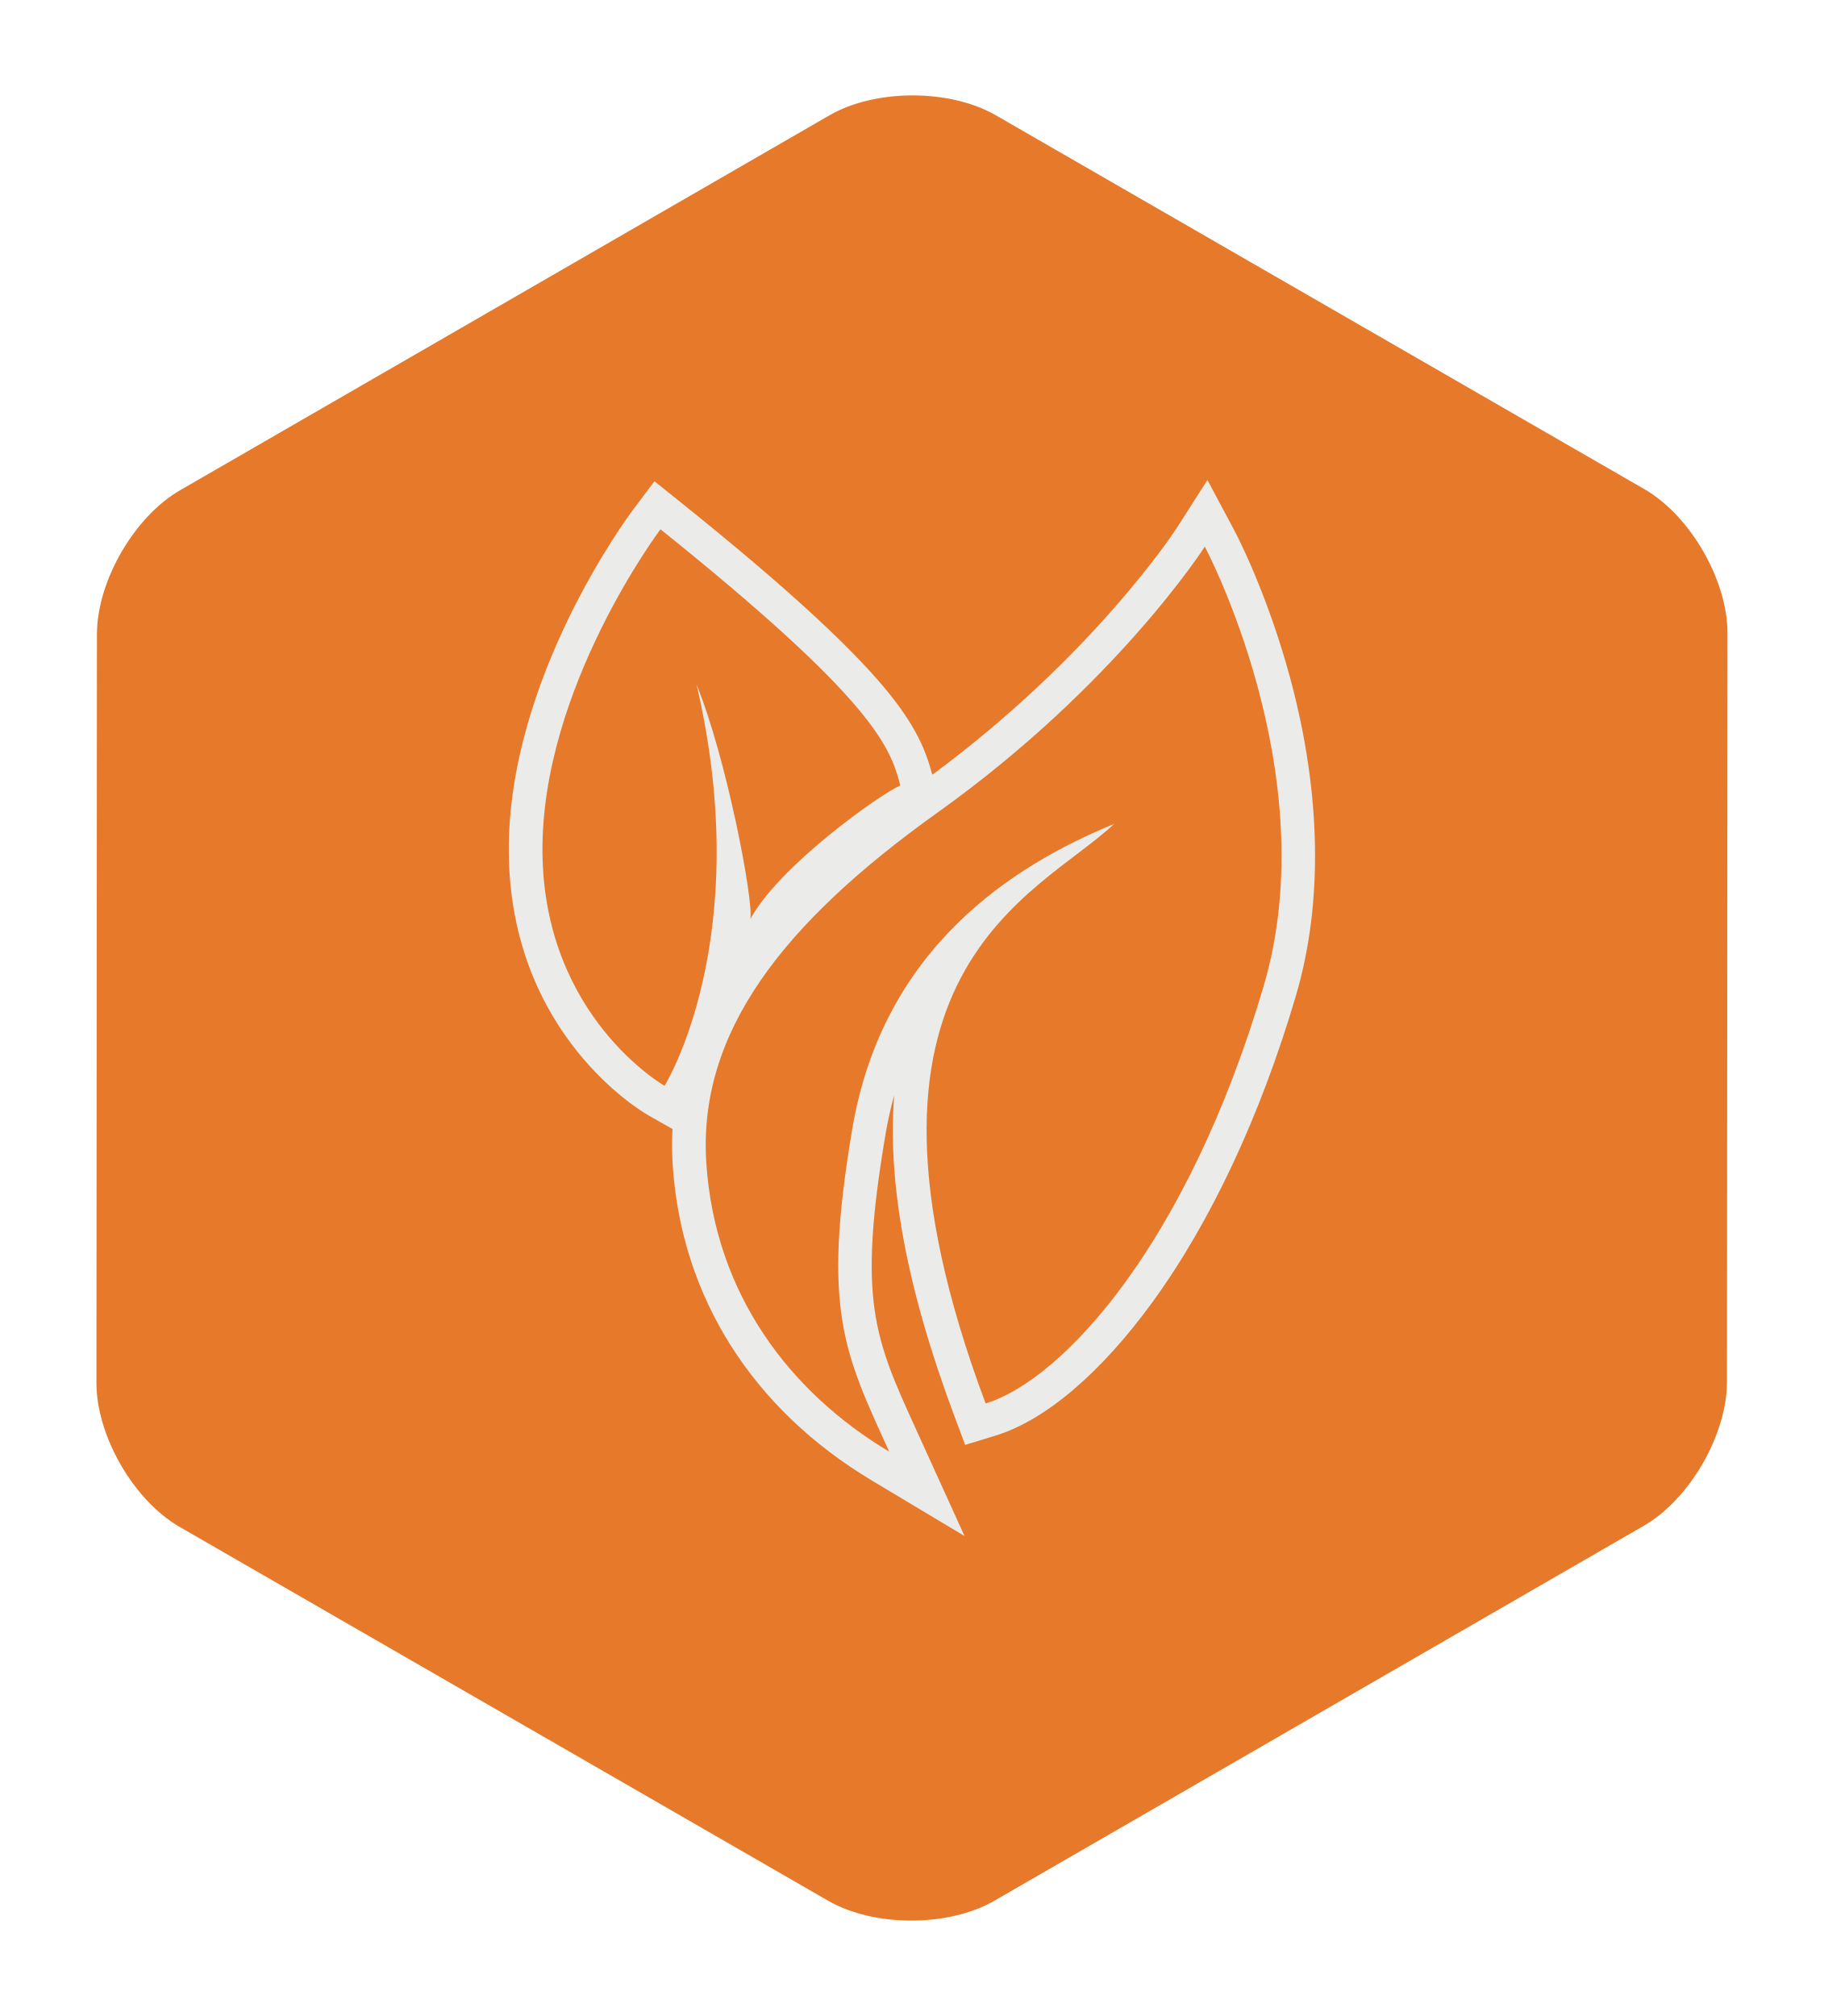
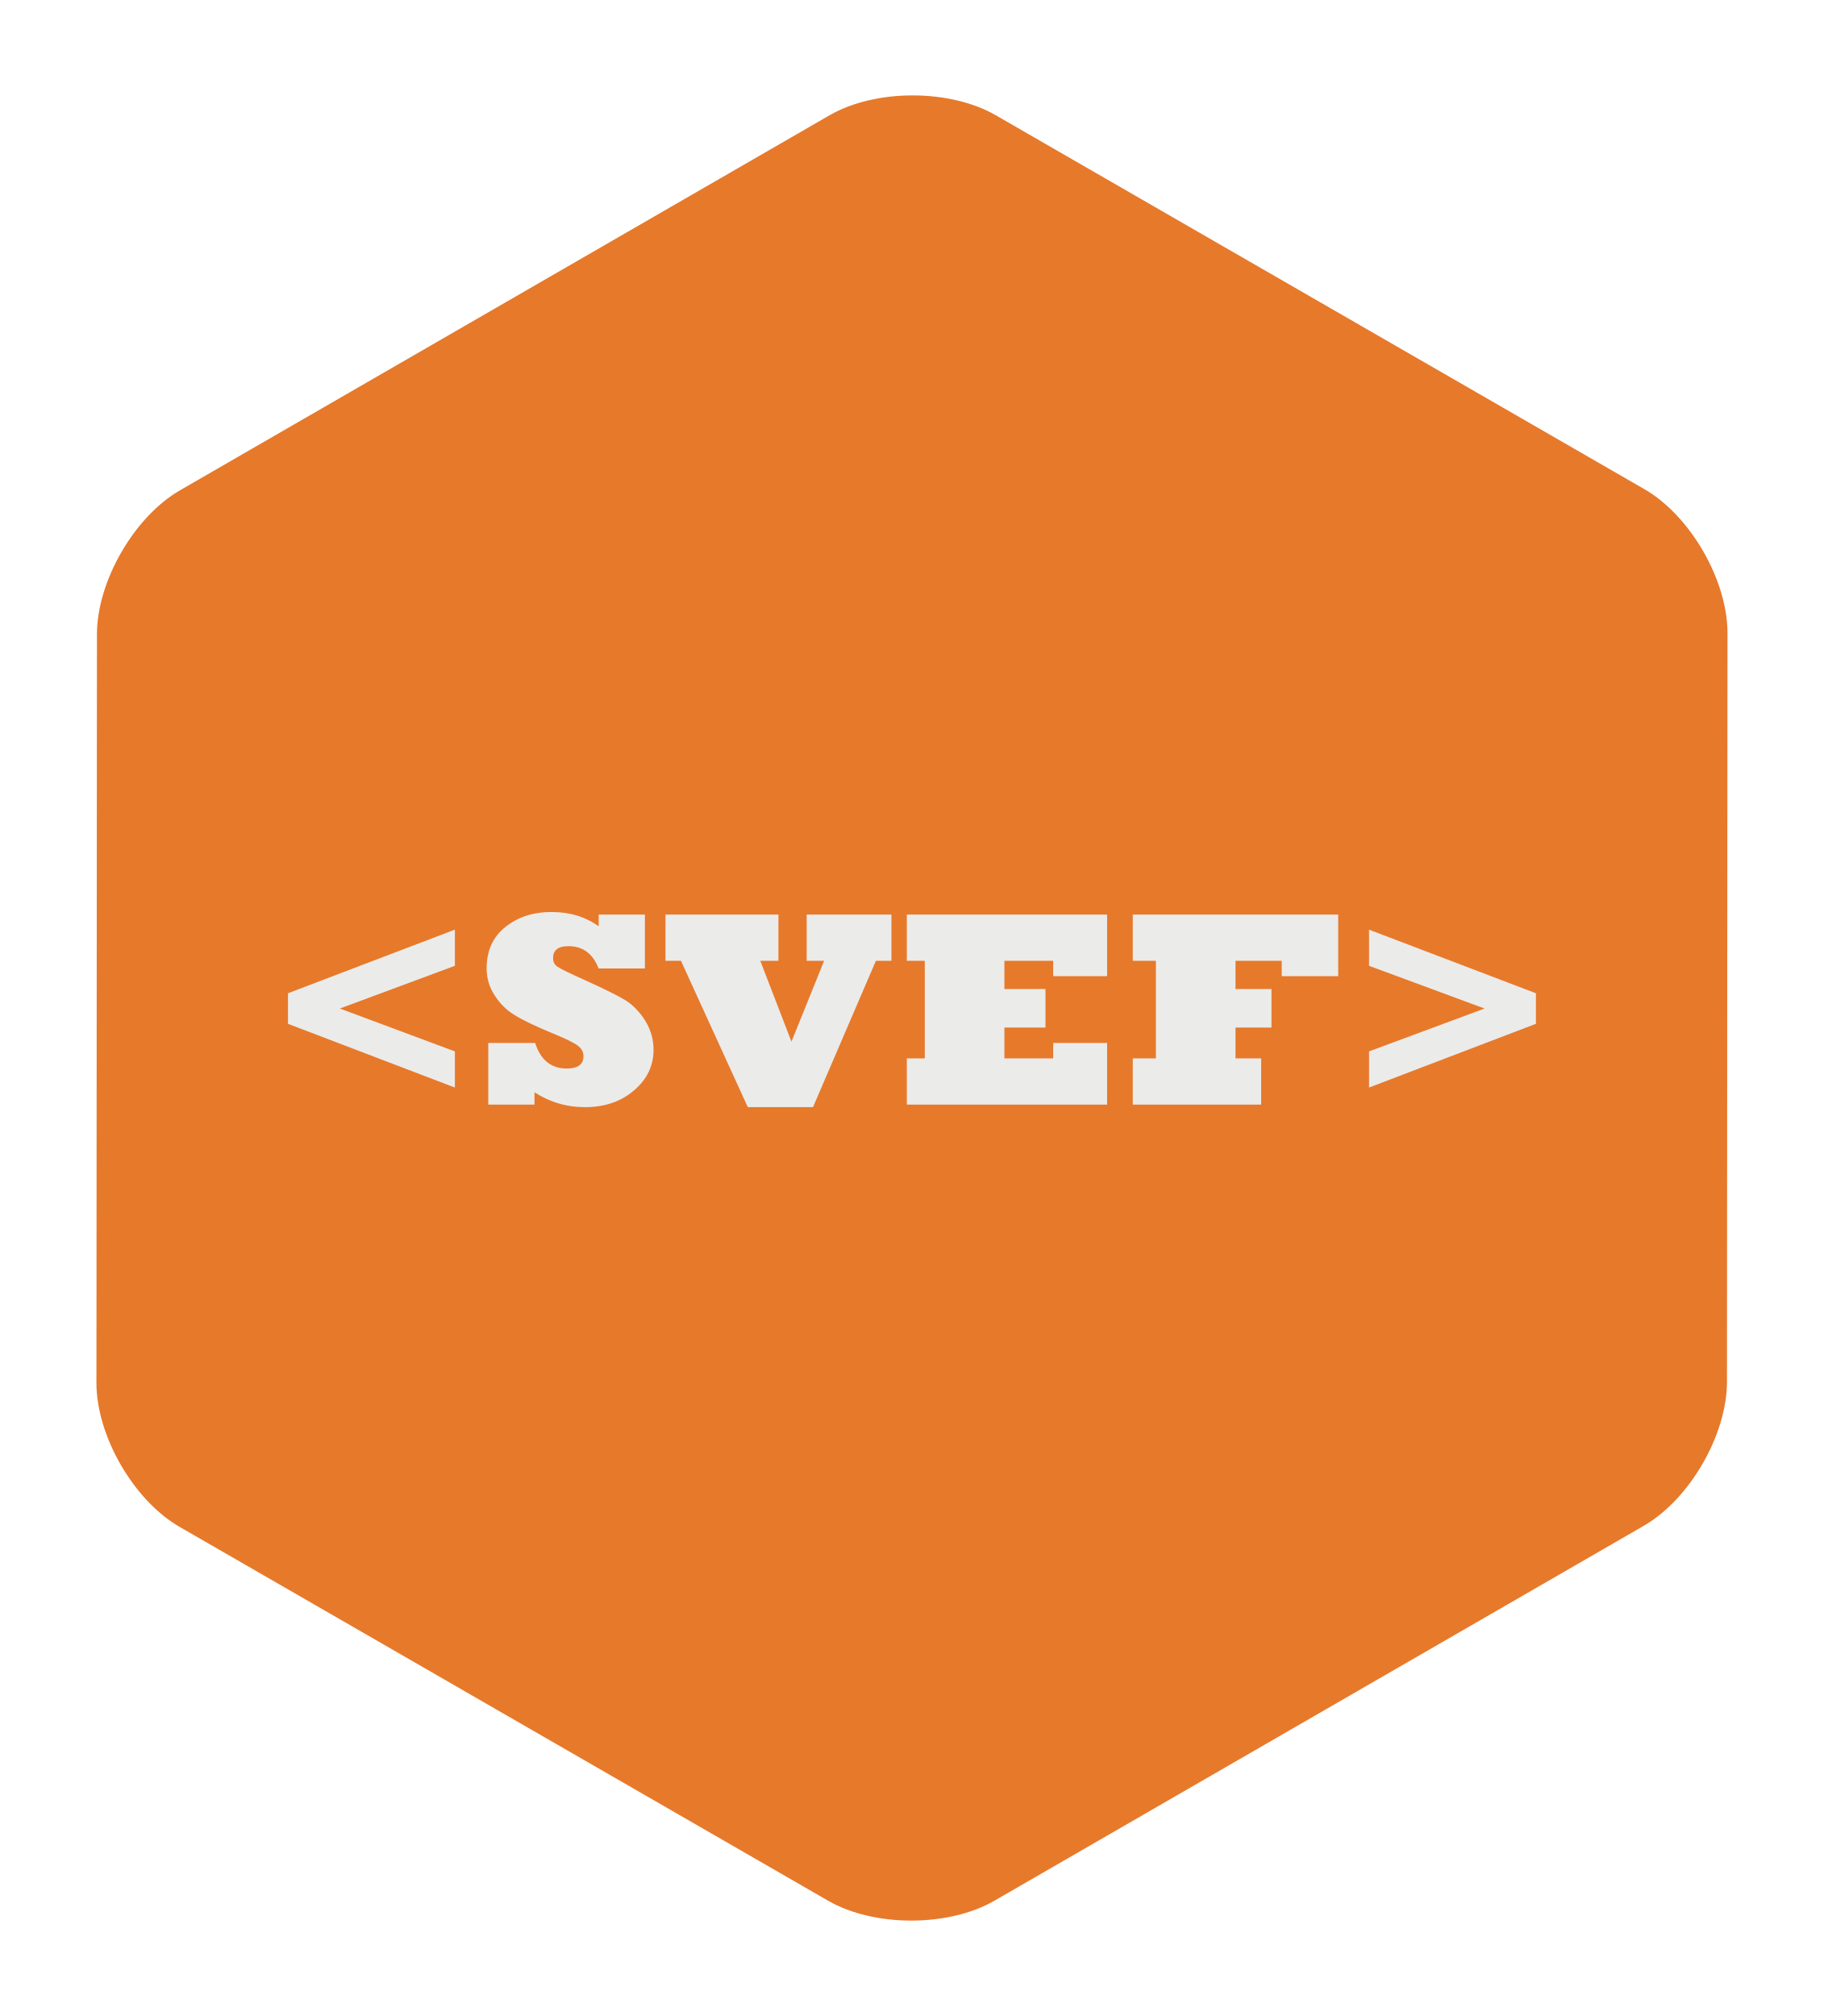
<svg xmlns="http://www.w3.org/2000/svg" width="190px" height="210px" viewBox="0 0 190 210" version="1.1">
  <path class="hexagon" fill="#E7792B" d="M179.901,143.933 C179.897,149.458 176.023,156.172 171.24,158.933 L103.587,197.992 C98.808,200.752 91.051,200.751 86.267,197.993 L18.706,159.048 C13.92,156.289 10.043,149.571 10.046,144.049 L10.099,66.067 C10.103,60.542 13.977,53.828 18.76,51.067 L86.413,12.008 C91.192,9.248 98.949,9.249 103.733,12.007 L171.294,50.952 C176.08,53.711 179.957,60.429 179.954,65.951 L179.901,143.933 Z" />
-   <path class="logo-graphic" fill="#EBEBEA" d="M131.629,102.739 C123.715,129.553 110.726,143.729 102.672,146.192 C85.79,101.027 108.197,93.282 116.053,85.827 C105.536,90.152 91.975,98.706 88.78,117.61 C85.585,136.515 87.971,140.966 92.63,151.215 C82.255,145.005 74.516,134.824 73.584,121.244 C72.652,107.665 81.408,96.256 97.68,84.631 C116.319,71.32 125.505,56.942 125.505,56.942 C125.505,56.942 138.152,80.639 131.629,102.739 M56.51,88.835 C56.33,71.694 68.804,55.134 68.804,55.134 C91.238,73.137 92.715,77.832 93.792,81.817 C91.554,82.801 81.118,90.265 78.17,95.725 C78.499,93.75 75.68,78.958 72.557,71.291 C78.762,97.857 69.227,113.103 69.227,113.103 C69.227,113.103 56.688,105.976 56.51,88.835 M134.401,70.638 C131.978,61.668 128.736,55.546 128.601,55.289 L125.778,50 L122.551,55.05 C122.441,55.221 113.918,68.31 97.122,80.7 C96.439,78.219 95.483,75.614 91.988,71.471 C88.073,66.828 81.208,60.589 70.999,52.398 L68.178,50.133 L66.003,53.022 C65.462,53.738 52.813,70.744 53.002,88.871 C53.198,107.811 66.91,115.82 67.495,116.151 L70.053,117.606 C69.988,118.885 69.995,120.177 70.085,121.485 C71.021,135.15 78.389,146.779 90.829,154.225 L100.477,160.003 L95.823,149.765 L95.417,148.871 C91.103,139.403 89.318,135.483 92.238,118.196 C92.479,116.782 92.781,115.411 93.15,114.084 C92.423,123.314 94.49,134.321 99.387,147.419 L100.542,150.51 L103.699,149.544 C108.87,147.964 114.673,143.033 120.038,135.661 C126.124,127.299 131.296,116.259 134.993,103.732 C137.844,94.075 137.639,82.63 134.401,70.638" />
+   <path class="logo-graphic" fill="#EBEBEA" d="M142.613,96.838 L160,103.463 L160,106.648 L142.613,113.287 L142.613,109.52 L154.648,105.055 L142.613,100.605 L142.613,96.838 Z M118.004,115.062 L118.004,110.247 L120.412,110.247 L120.412,100.082 L118.004,100.082 L118.004,95.267 L139.403,95.267 L139.403,101.687 L133.519,101.687 L133.519,100.082 L128.704,100.082 L128.704,103.025 L132.449,103.025 L132.449,107.037 L128.704,107.037 L128.704,110.247 L131.379,110.247 L131.379,115.062 L118.004,115.062 Z M94.465,115.062 L94.465,110.247 L96.337,110.247 L96.337,100.082 L94.465,100.082 L94.465,95.267 L115.329,95.267 L115.329,101.687 L109.712,101.687 L109.712,100.082 L104.63,100.082 L104.63,103.025 L108.909,103.025 L108.909,107.037 L104.63,107.037 L104.63,110.247 L109.712,110.247 L109.712,108.642 L115.329,108.642 L115.329,115.062 L94.465,115.062 Z M77.899,115.329 L70.936,100.082 L69.321,100.082 L69.321,95.267 L81.091,95.267 L81.091,100.082 L79.201,100.082 L82.447,108.505 L85.85,100.082 L84.033,100.082 L84.033,95.267 L92.86,95.267 L92.86,100.082 L91.245,100.082 L84.69,115.329 L77.899,115.329 Z M50.864,115.062 L50.864,108.642 L55.745,108.642 C56.328,110.439 57.424,111.304 59.036,111.304 C60.2,111.304 60.782,110.877 60.782,110.023 C60.782,109.576 60.579,109.206 60.174,108.912 C59.737,108.589 58.818,108.143 57.414,107.574 C55.647,106.843 54.347,106.211 53.516,105.679 C52.736,105.196 52.071,104.526 51.52,103.672 C50.969,102.827 50.693,101.892 50.693,100.867 C50.693,99.025 51.348,97.587 52.658,96.552 C53.957,95.518 55.558,95 57.46,95 C59.363,95 60.974,95.496 62.366,96.487 L62.366,95.267 L67.181,95.267 L67.181,100.885 L62.357,100.885 C61.764,99.336 60.714,98.558 59.207,98.558 C58.147,98.558 57.617,98.972 57.617,99.798 C57.617,100.197 57.767,100.496 58.069,100.696 C58.36,100.905 59.3,101.365 60.891,102.078 C63.022,103.047 64.446,103.754 65.164,104.201 C65.528,104.419 65.9,104.725 66.279,105.12 C66.659,105.514 66.973,105.92 67.222,106.338 C67.794,107.269 68.08,108.276 68.08,109.359 C68.08,111.021 67.404,112.427 66.053,113.576 C64.701,114.745 62.997,115.329 60.938,115.329 C59.025,115.329 57.295,114.814 55.679,113.783 L55.679,115.062 L50.864,115.062 Z M47.387,113.287 L30,106.648 L30,103.463 L47.387,96.838 L47.387,100.605 L35.404,105.055 L47.387,109.52 L47.387,113.287 Z" />
</svg>
